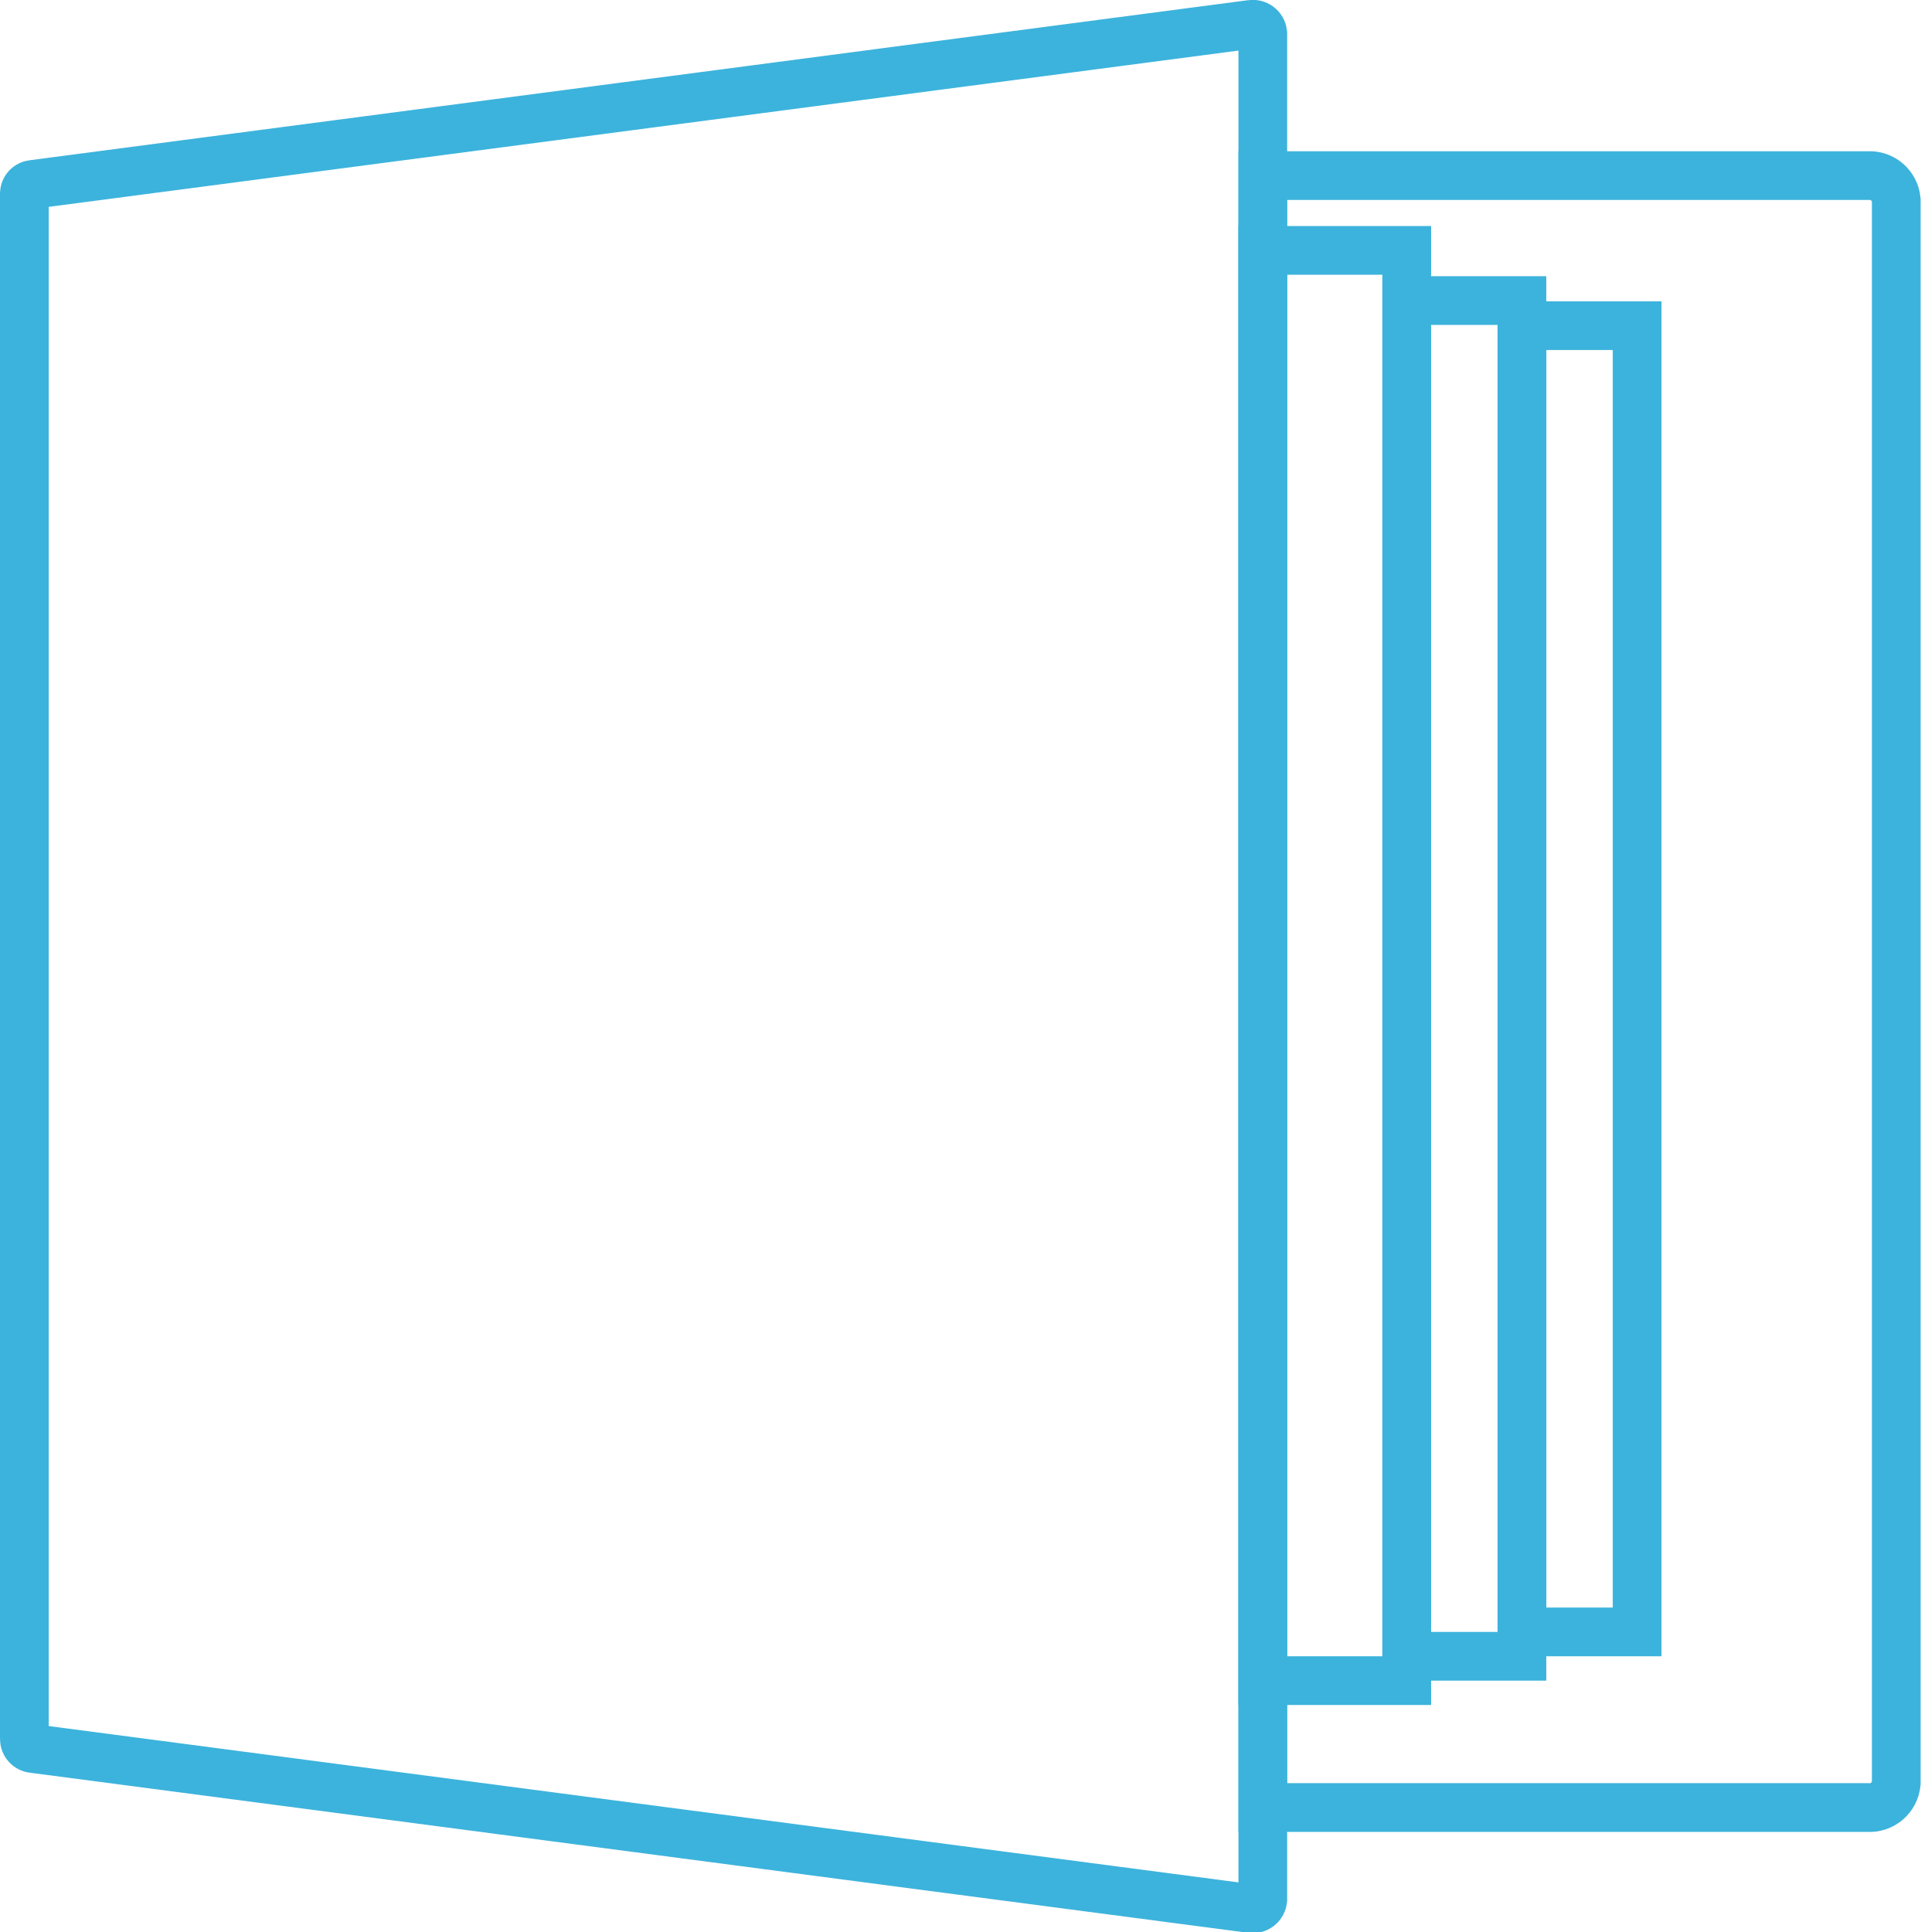
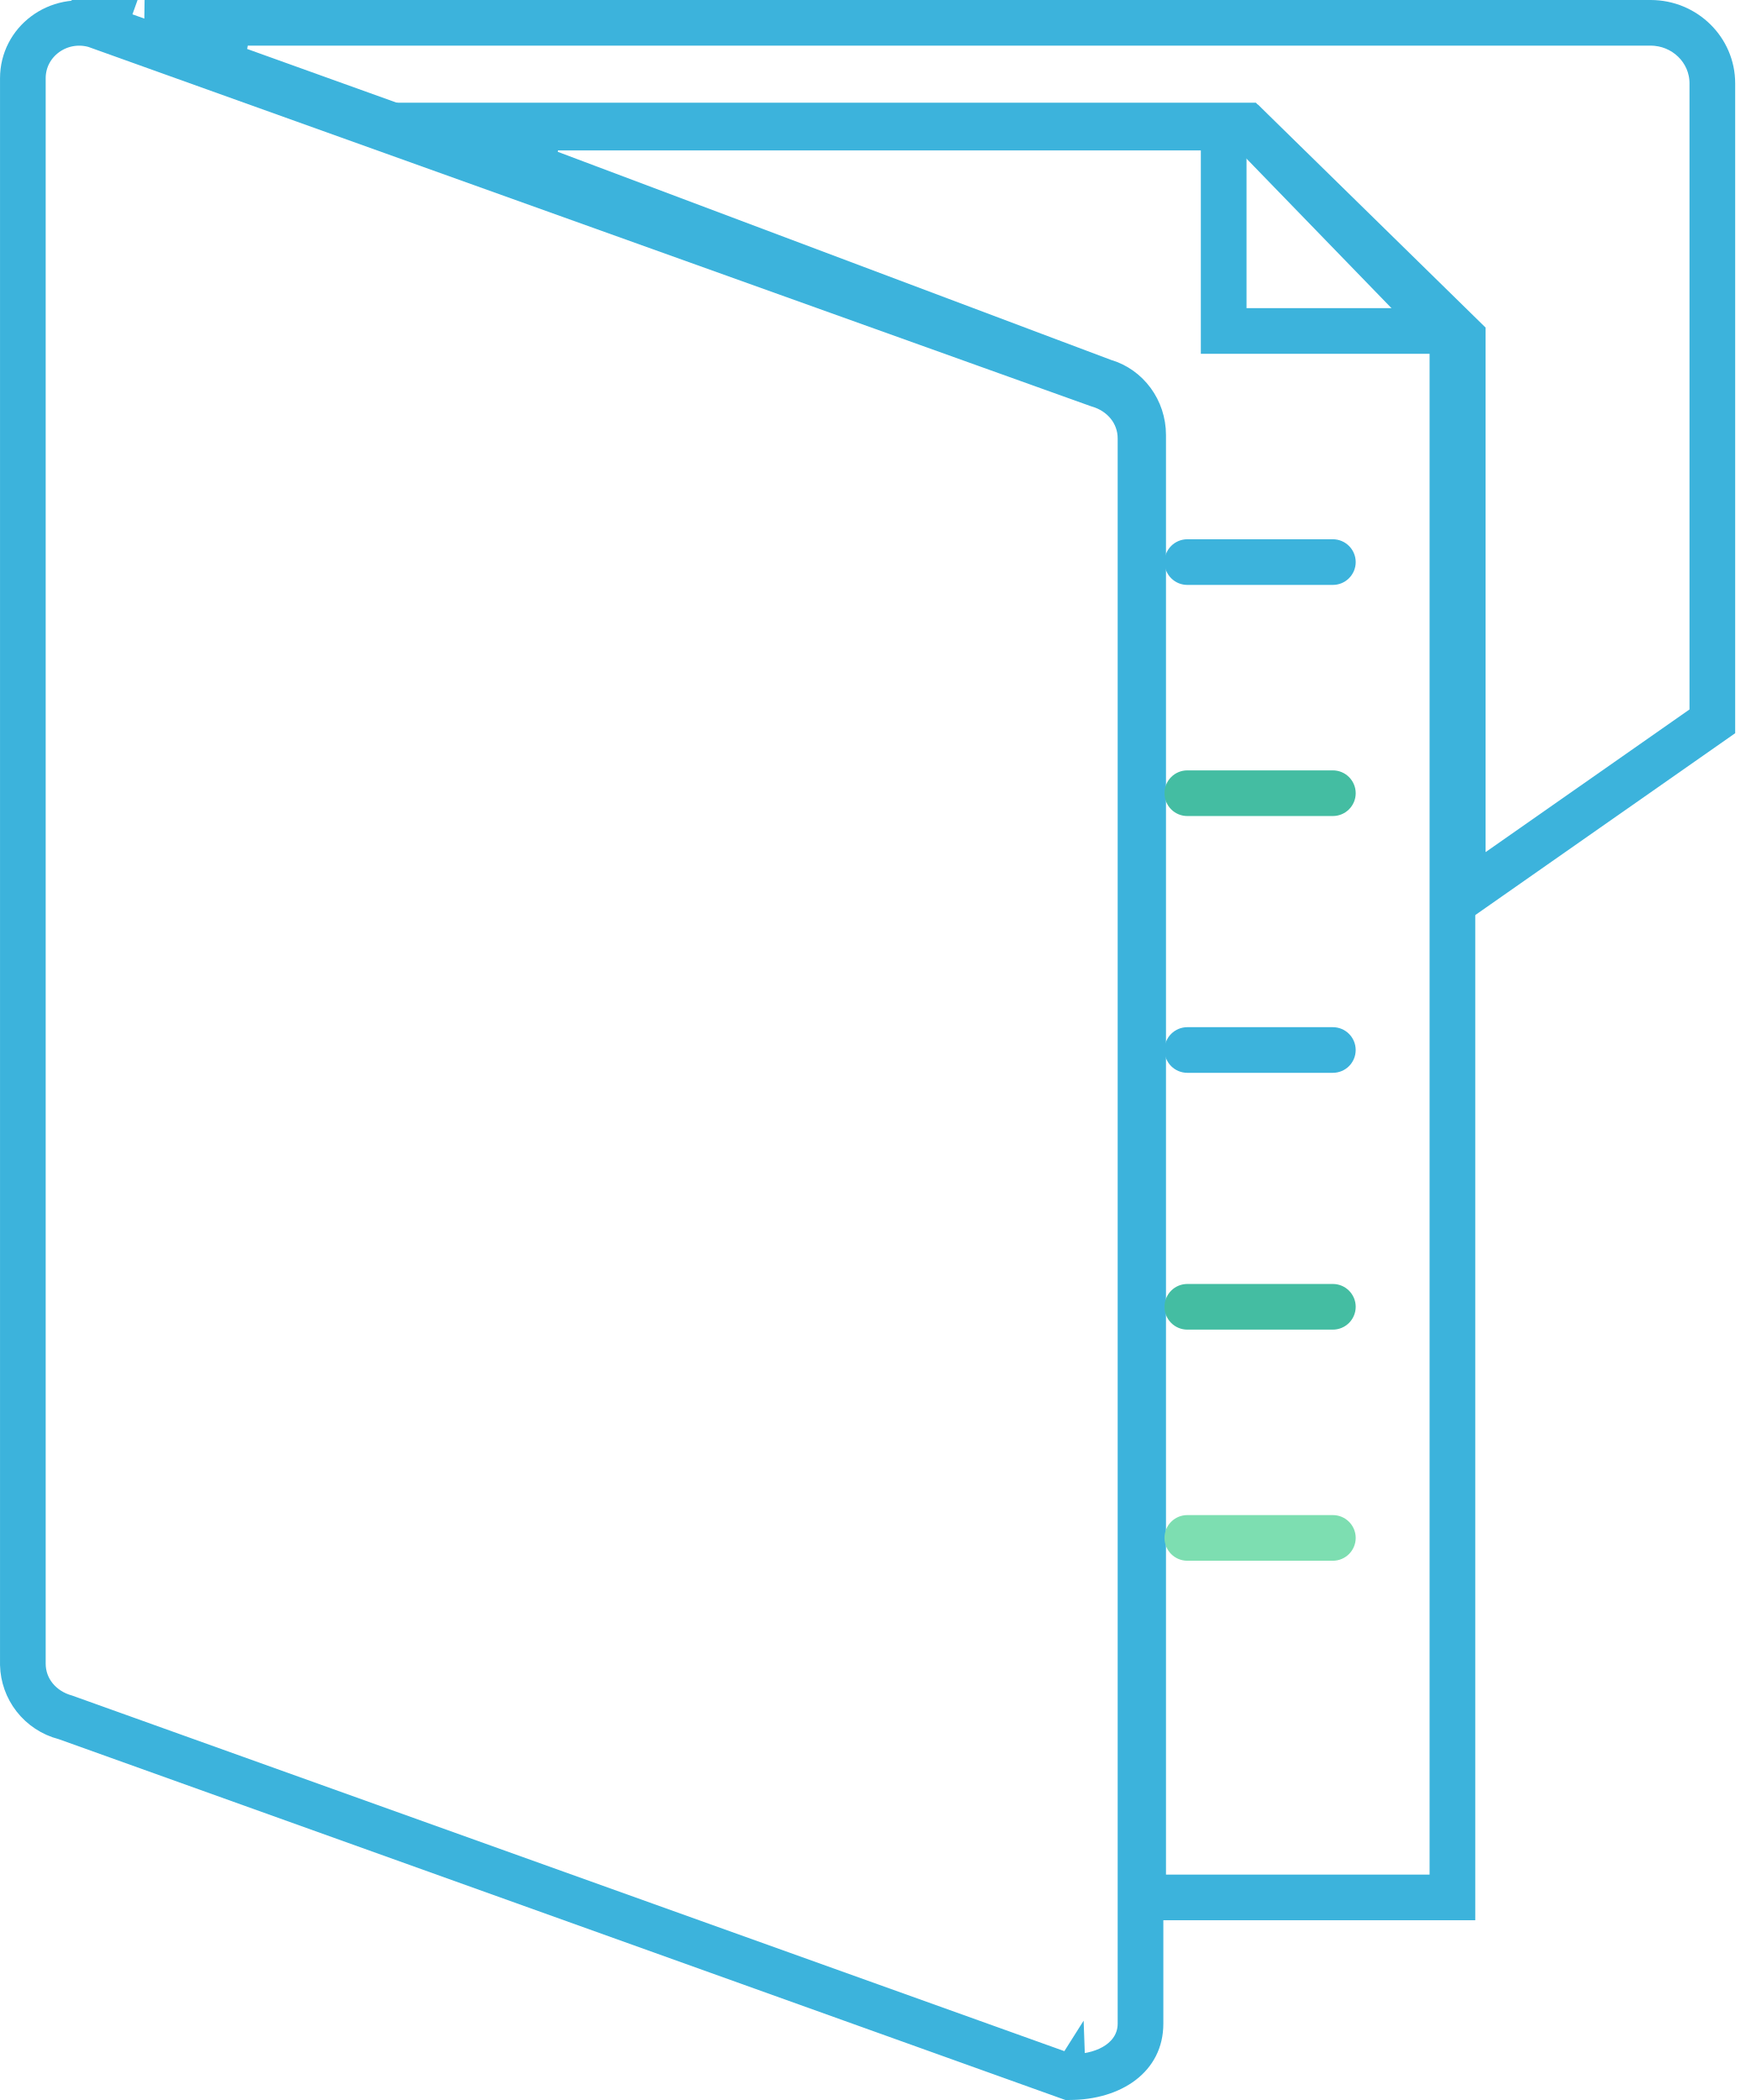
- <svg xmlns="http://www.w3.org/2000/svg" viewBox="0 0 78.86 79.32">
-   <defs>
-     <style>.cls-1{fill:none;stroke:#3cb3dc;stroke-width:2px;}</style>
-   </defs>
-   <g id="Layer_2" data-name="Layer 2">
-     <g id="Layer_1-2" data-name="Layer 1">
-       <path class="cls-1" d="M1,71.39V7.93a.38.38,0,0,1,.35-.36L51.37,1a.41.41,0,0,1,.48.36V78a.41.41,0,0,1-.48.36l-50-6.57A.39.39,0,0,1,1,71.39Z" />
-       <path class="cls-1" d="M77.86,26.71V8.21a1.1,1.1,0,0,0-1.17-1H51.85v67H76.69a1.1,1.1,0,0,0,1.17-1V26.71Z" />
-       <path class="cls-1" d="M51.85,69h5.91V10.28H51.85Z" />
-       <path class="cls-1" d="M57.76,68h4.73V12.34H57.76Z" />
-       <path class="cls-1" d="M62.49,67h4.73V13.37H62.49Z" />
-     </g>
-   </g>
+ <svg xmlns="http://www.w3.org/2000/svg" width="75" height="90" viewBox="0 0 75 90" fill="none">
+   <path d="M45.813 88.512L45.988 88.235L45.999 88.54C46.647 88.516 47.225 88.359 47.657 88.059C48.102 87.752 48.388 87.291 48.388 86.73V18.786C48.388 17.915 47.79 17.186 46.902 16.936L3.944 1.536L3.924 1.529L3.903 1.524C2.683 1.2 1.457 2.091 1.457 3.354V71.298C1.457 72.169 2.054 72.897 2.943 73.145L45.813 88.512ZM1.101 73.037C0.727 72.556 0.517 71.968 0.501 71.36V71.298V3.354C0.501 1.495 2.284 0.117 4.207 0.619L47.164 16.018L47.185 16.025L47.207 16.031C47.817 16.19 48.358 16.547 48.745 17.046C49.131 17.544 49.342 18.156 49.345 18.787C49.345 18.788 49.345 18.788 49.345 18.788L49.345 86.729C49.345 87.602 48.97 88.275 48.358 88.744C47.734 89.222 46.841 89.499 45.819 89.499H45.734L45.658 89.472L45.654 89.471L2.683 74.064L2.662 74.057L2.64 74.051C2.029 73.892 1.488 73.536 1.101 73.037Z" fill="#006AEE" stroke="#3CB3DC" />
+   <path d="M62.709 14.299V81.796H48.502V18.641C48.502 17.797 47.966 17.045 47.17 16.814L15.501 4.902H53.599L62.709 14.299ZM49.458 80.34V80.84H49.958H61.252H61.752V80.34V14.89V14.687L61.611 14.542L53.341 6.011L53.194 5.859H52.982H23.507L23.331 6.827L47.409 15.886L47.426 15.893L47.444 15.898C48.632 16.246 49.458 17.363 49.458 18.641V80.34Z" fill="#3CB3DC" stroke="#3CB3DC" />
+   <path d="M62.046 14.503L53.609 6.237V5.946H53.109H16.992L5.405 1.784L5.417 1.785L6.379 1.844L6.88 1.875L6.909 1.375C6.918 1.22 6.923 1.128 6.926 1.022L6.941 0.522L6.441 0.507L6.195 0.5H70.722C72.451 0.5 73.846 1.879 73.846 3.572V31.163L62.196 39.316V14.86V14.65L62.046 14.503ZM4.948 1.389V1.62L4.934 1.615L4.948 1.389ZM4.978 1.073L4.965 1.108C4.967 1.061 4.969 1.014 4.971 0.967L4.98 0.689L4.748 0.534L4.697 0.5H5.184L5.072 0.812L4.978 1.073ZM10.026 2.427L16.971 4.923L17.039 4.991H17.246H53.704L63.152 14.249V36.519V37.479L63.939 36.929L72.676 30.815L72.889 30.665V30.405V3.571C72.889 2.395 71.91 1.456 70.722 1.456H10.195L10.026 2.427Z" fill="#3CB3DC" stroke="#3CB3DC" />
+   <path d="M50.872 45.978C50.613 45.978 50.364 45.875 50.18 45.692C49.997 45.508 49.894 45.259 49.894 45C49.894 44.741 49.997 44.492 50.18 44.309C50.364 44.125 50.613 44.022 50.872 44.022H57.108C57.367 44.022 57.616 44.125 57.8 44.309C57.983 44.492 58.086 44.741 58.086 45C58.086 45.259 57.983 45.508 57.8 45.692C57.616 45.875 57.367 45.978 57.108 45.978H50.871H50.872Z" fill="#3CB3DC" />
+   <path d="M50.872 56.984C50.612 56.984 50.364 56.881 50.18 56.697C49.997 56.514 49.894 56.265 49.894 56.005C49.894 55.746 49.997 55.497 50.18 55.314C50.364 55.13 50.612 55.027 50.872 55.027H57.108C57.367 55.027 57.616 55.13 57.8 55.314C57.983 55.497 58.087 55.746 58.087 56.005C58.087 56.265 57.983 56.514 57.8 56.697C57.616 56.881 57.367 56.984 57.108 56.984H50.871H50.872Z" fill="#44BDA2" />
+   <path d="M50.872 66.889C50.612 66.889 50.364 66.786 50.18 66.602C49.997 66.419 49.894 66.17 49.894 65.91C49.894 65.651 49.997 65.402 50.18 65.219C50.364 65.035 50.612 64.932 50.872 64.932H57.108C57.367 64.932 57.616 65.035 57.8 65.219C57.983 65.402 58.087 65.651 58.087 65.91C58.087 66.17 57.983 66.419 57.8 66.602C57.616 66.786 57.367 66.889 57.108 66.889H50.871H50.872Z" fill="#7DDEB1" />
+   <path d="M50.872 25.068C50.612 25.068 50.364 24.965 50.18 24.781C49.997 24.598 49.894 24.349 49.894 24.09C49.894 23.83 49.997 23.581 50.18 23.398C50.364 23.214 50.612 23.111 50.872 23.111H57.108C57.367 23.111 57.616 23.214 57.8 23.398C57.983 23.581 58.087 23.83 58.087 24.09C58.087 24.349 57.983 24.598 57.8 24.781C57.616 24.965 57.367 25.068 57.108 25.068H50.871H50.872Z" fill="#3CB3DC" />
+   <path d="M50.872 34.973C50.612 34.973 50.364 34.87 50.18 34.686C49.997 34.503 49.894 34.254 49.894 33.995C49.894 33.735 49.997 33.486 50.18 33.303C50.364 33.119 50.612 33.016 50.872 33.016H57.108C57.367 33.016 57.616 33.119 57.8 33.303C57.983 33.486 58.087 33.735 58.087 33.995C58.087 34.254 57.983 34.503 57.8 34.686C57.616 34.87 57.367 34.973 57.108 34.973H50.871H50.872Z" fill="#44BDA2" />
+   <path d="M52.909 13.206V13.706H53.409H60.839V14.663H51.952V5.88H52.909V13.206Z" fill="#5D6D81" stroke="#3CB3DC" />
</svg>
